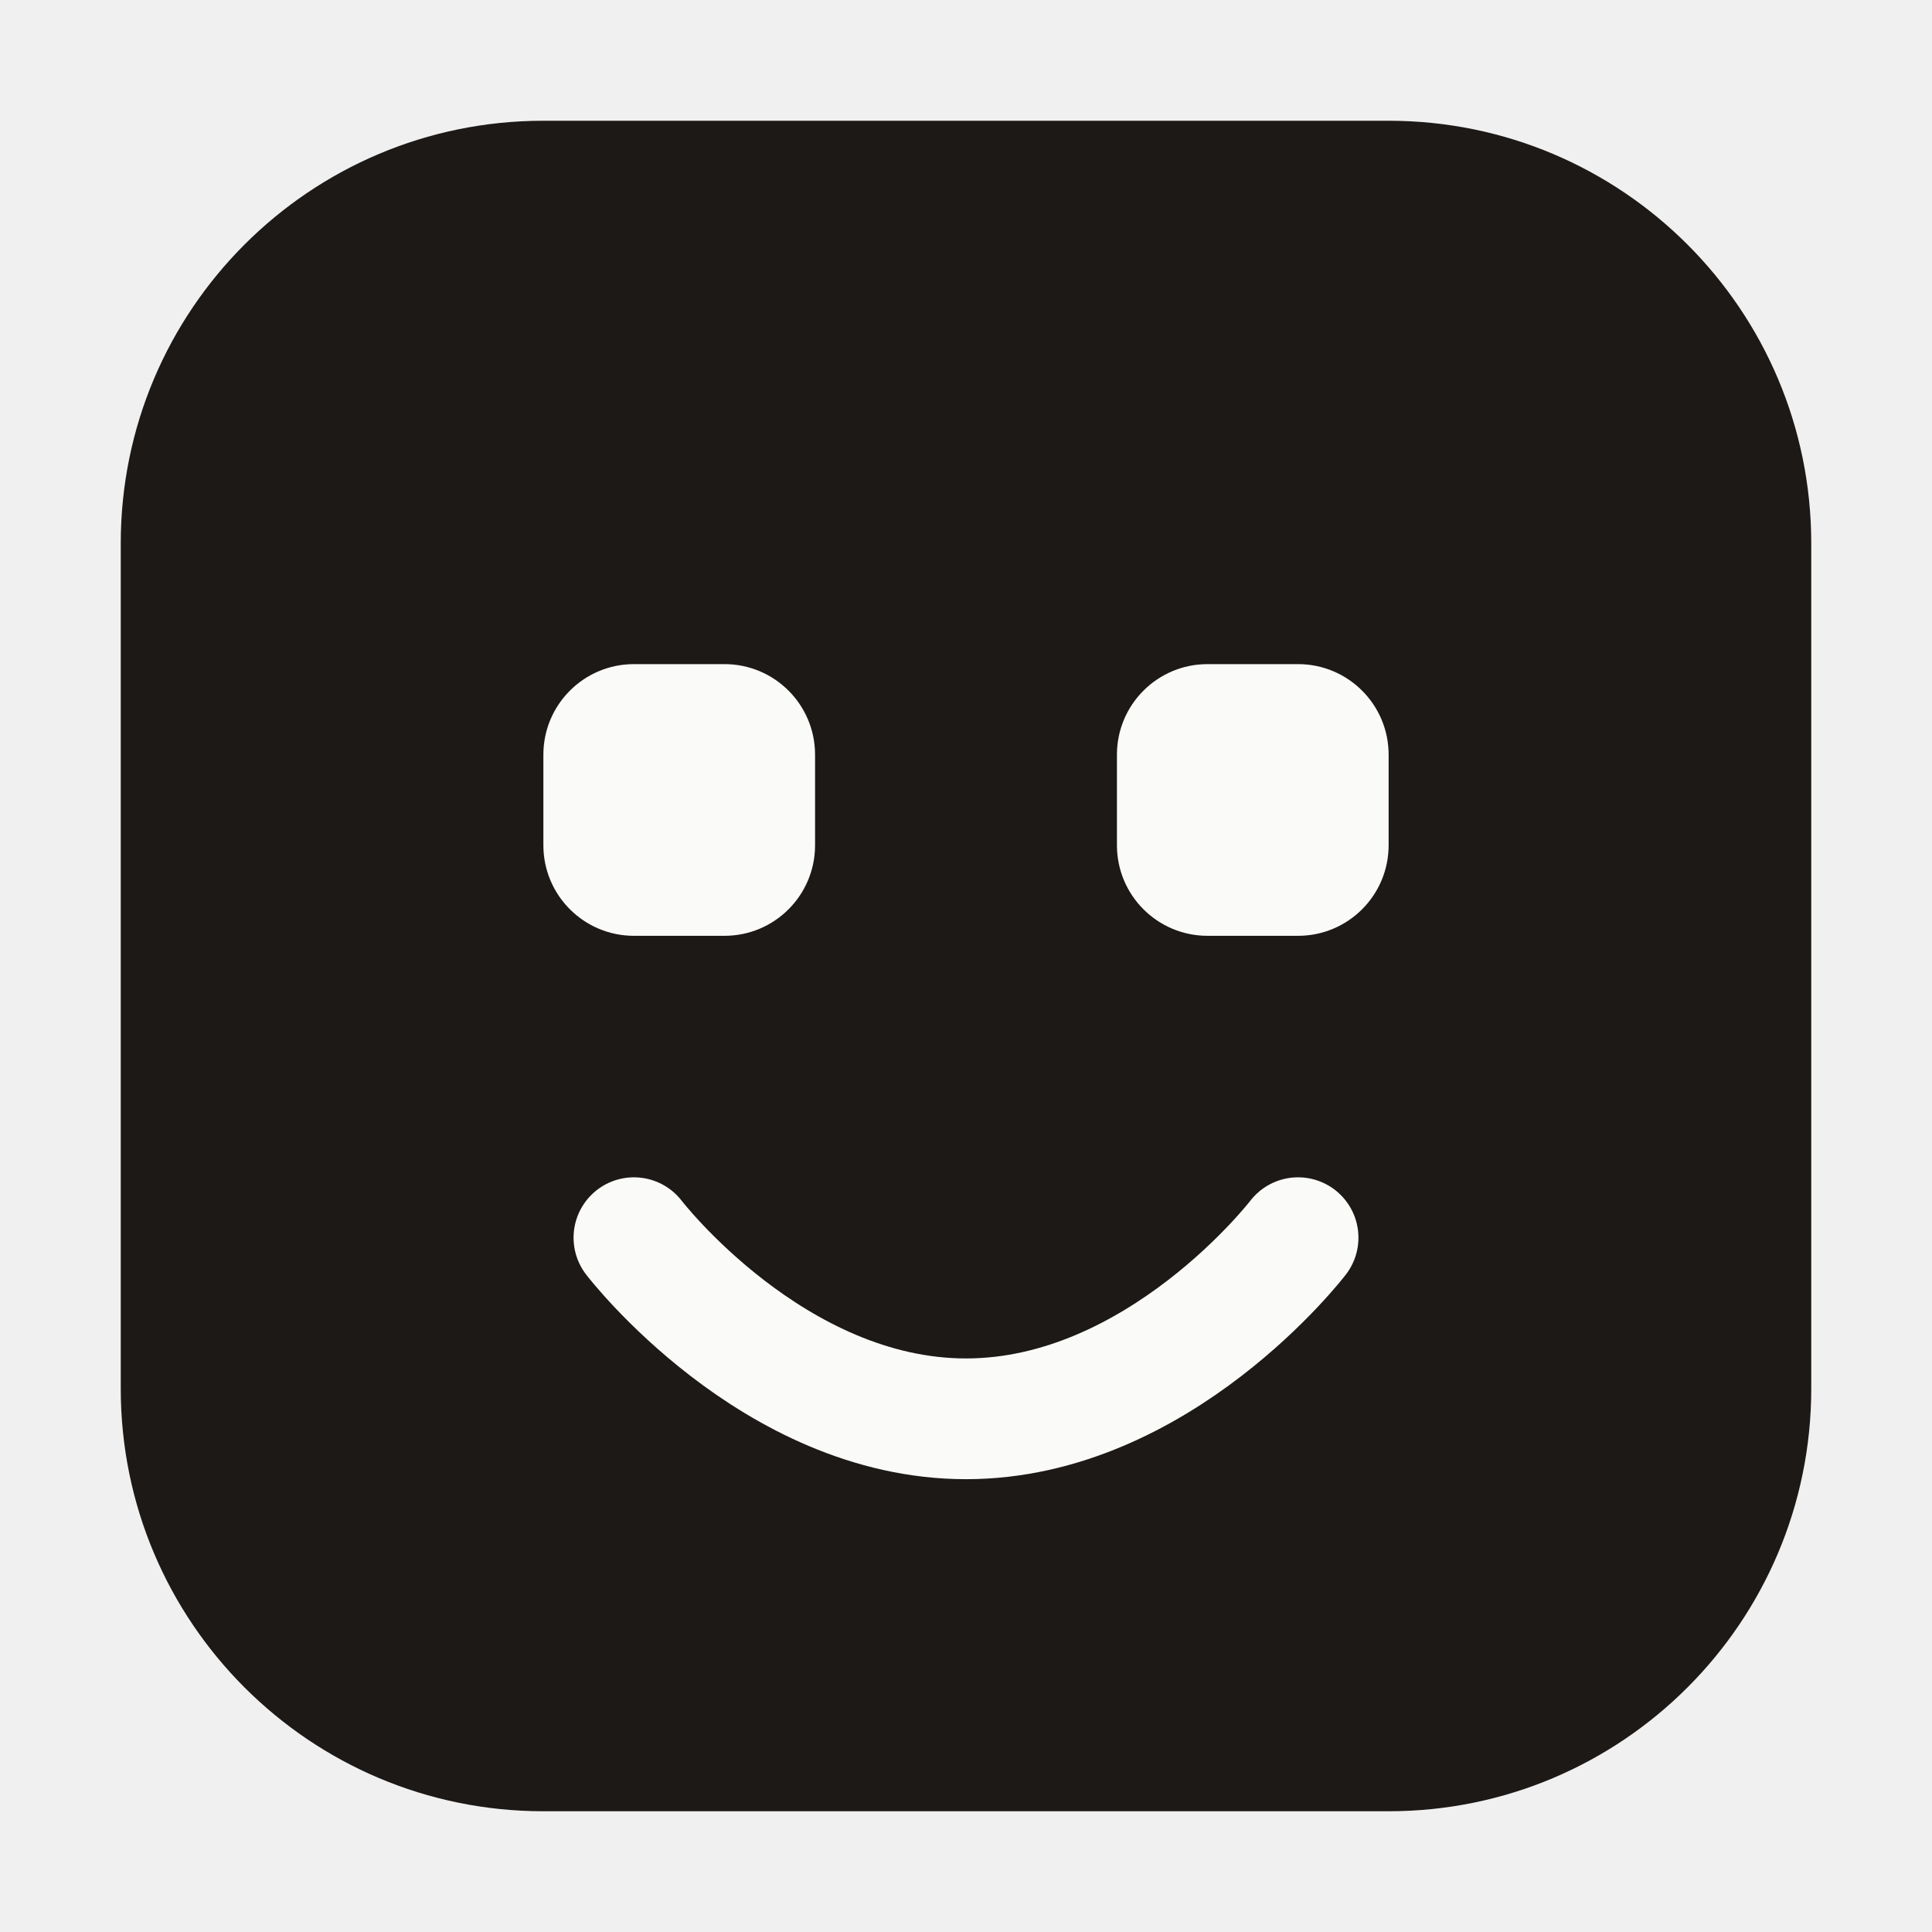
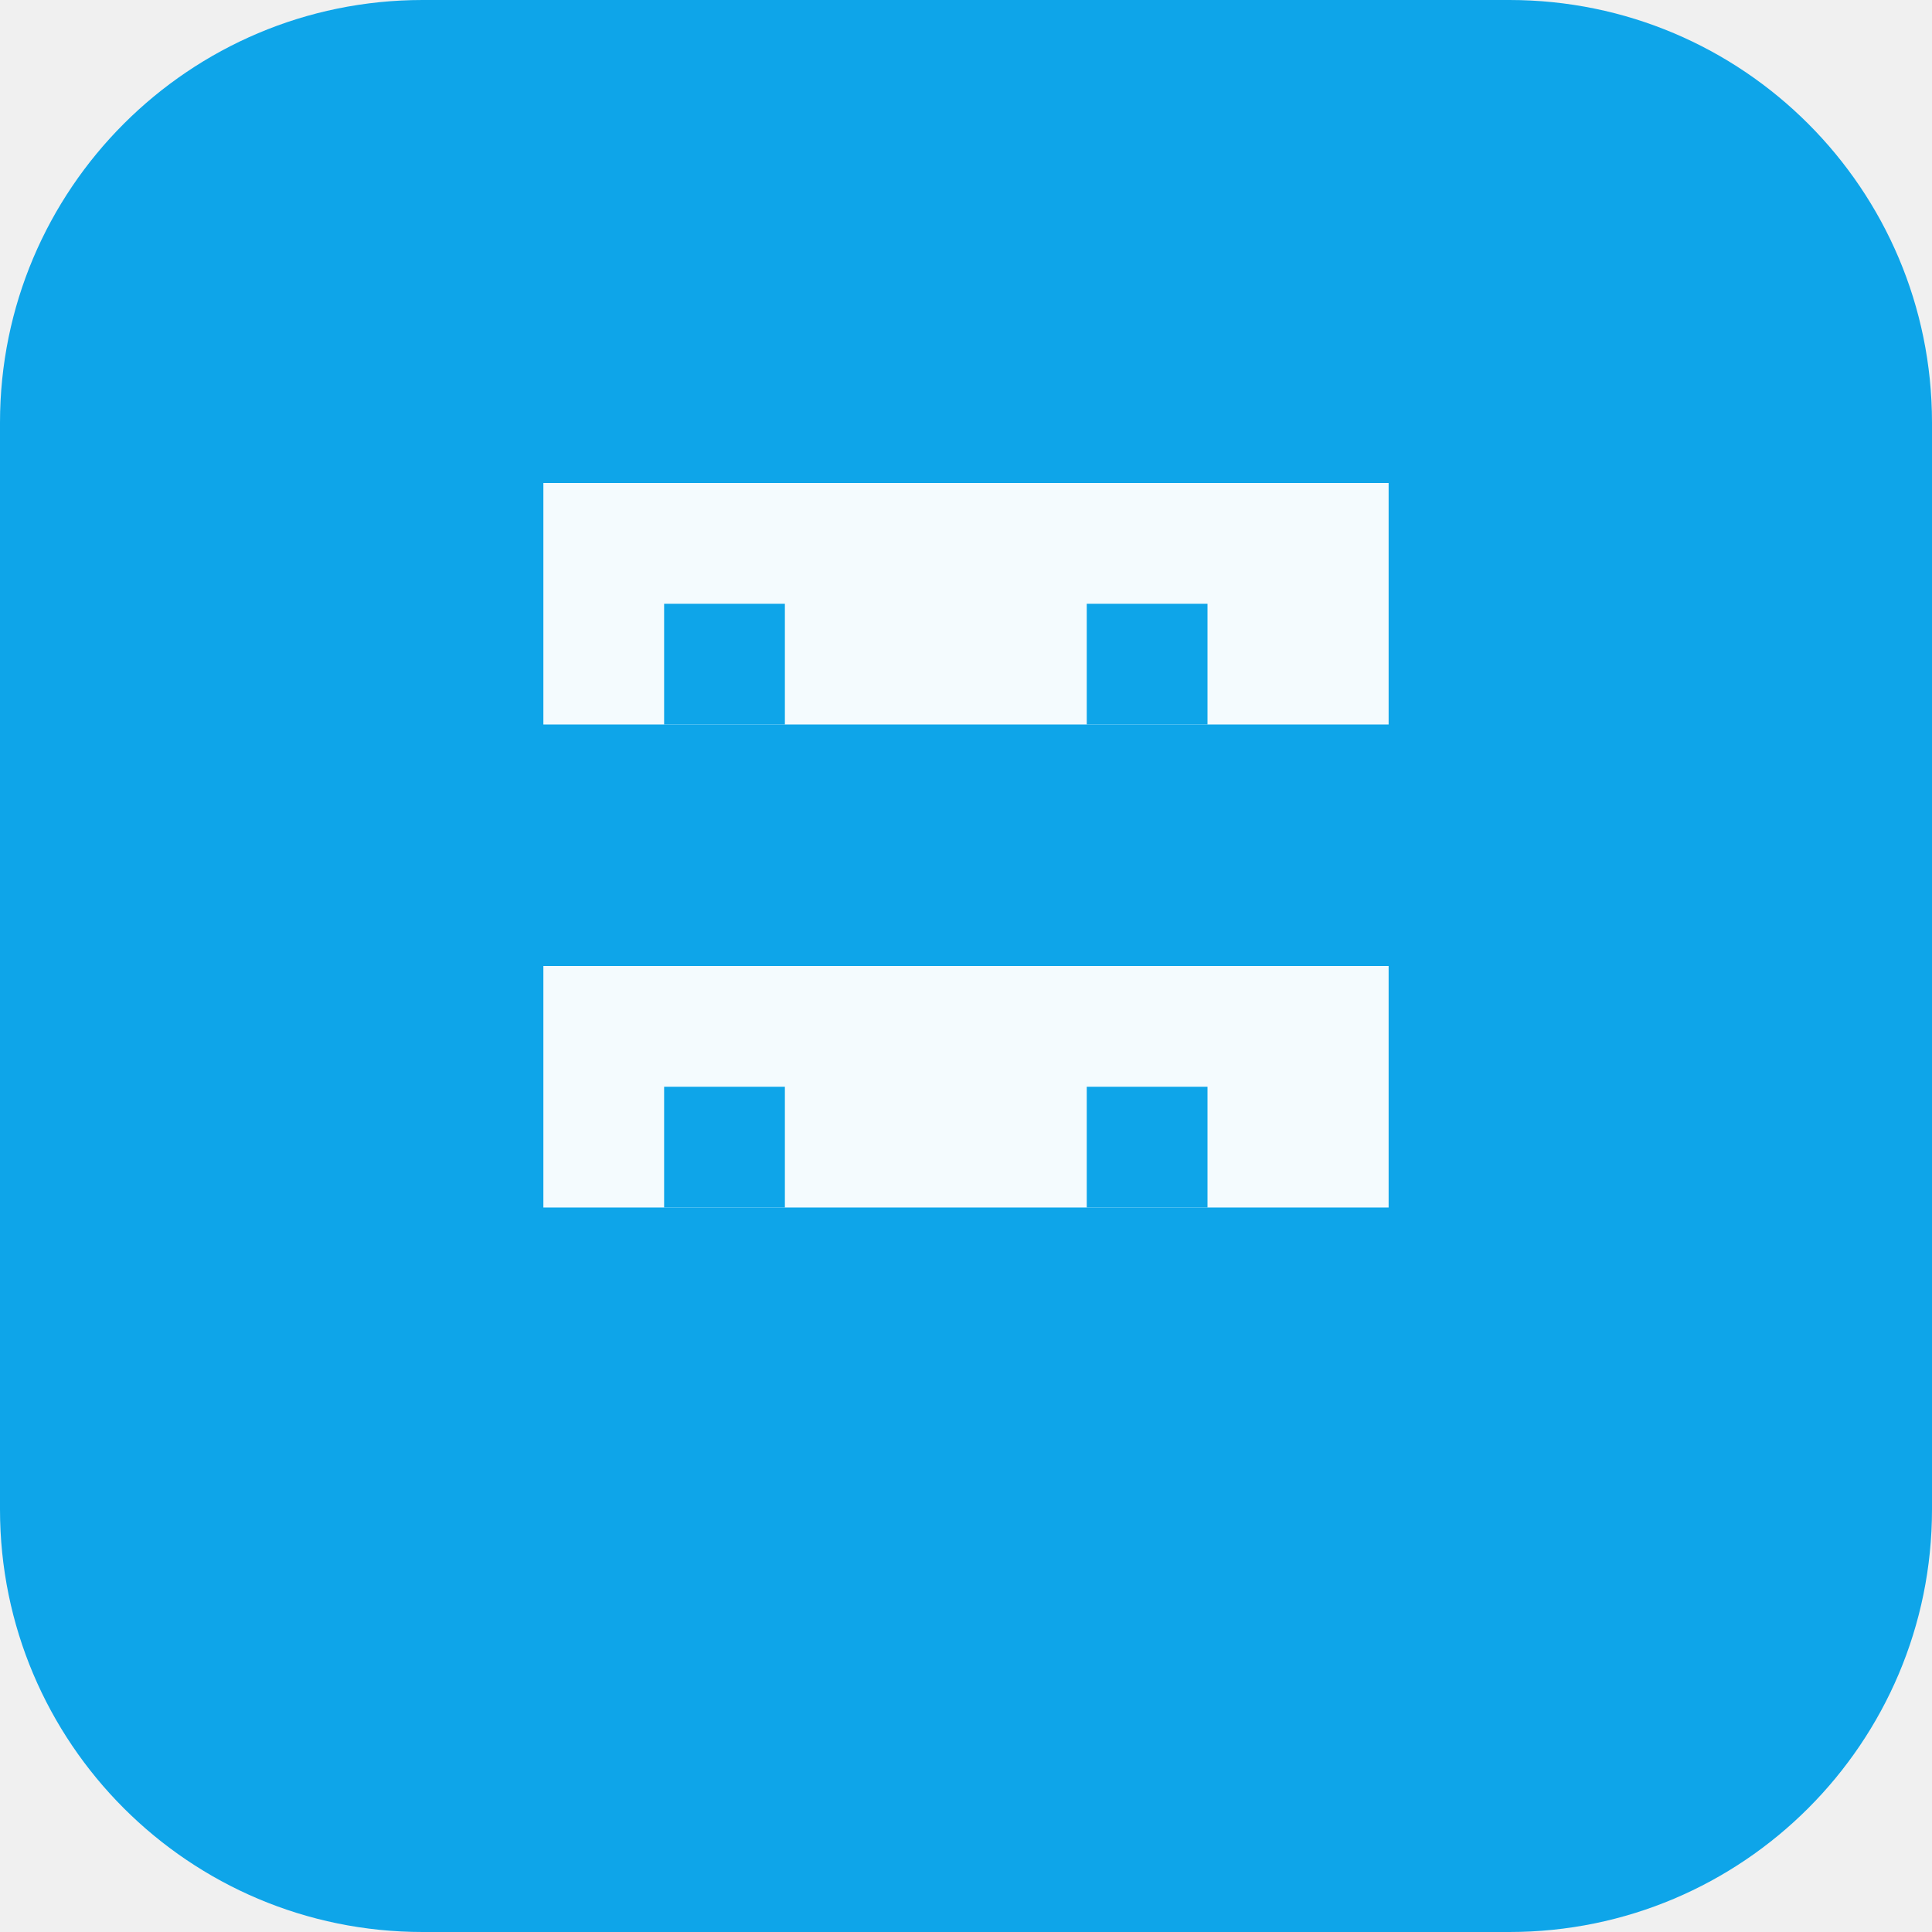
- <svg xmlns="http://www.w3.org/2000/svg" width="512" height="512" viewBox="0 0 512 512" fill="none">
-   <rect x="32" y="32" width="448" height="448" rx="112" fill="#1c1917" />
-   <rect x="144" y="176" width="72" height="72" rx="24" fill="#fafaf9" />
-   <rect x="296" y="176" width="72" height="72" rx="24" fill="#fafaf9" />
-   <path d="M168 328C168 328 204.8 376 256 376C307.2 376 344 328 344 328" stroke="#fafaf9" stroke-width="32" stroke-linecap="round" />
+ <svg xmlns="http://www.w3.org/2000/svg" viewBox="0 0 256 256">
+   <rect width="256" height="256" rx="56" fill="#0ea5e9" />
+   <path d="M72 64h56v32H72zM128 64h56v32h-56zM72 128h56v32H72zM128 128h56v32h-56z" fill="#ffffff" opacity="0.95" />
+   <path d="M88 80h16v16H88zM144 80h16v16h-16zM88 144h16v16H88zM144 144h16v16h-16z" fill="#0ea5e9" />
</svg>
